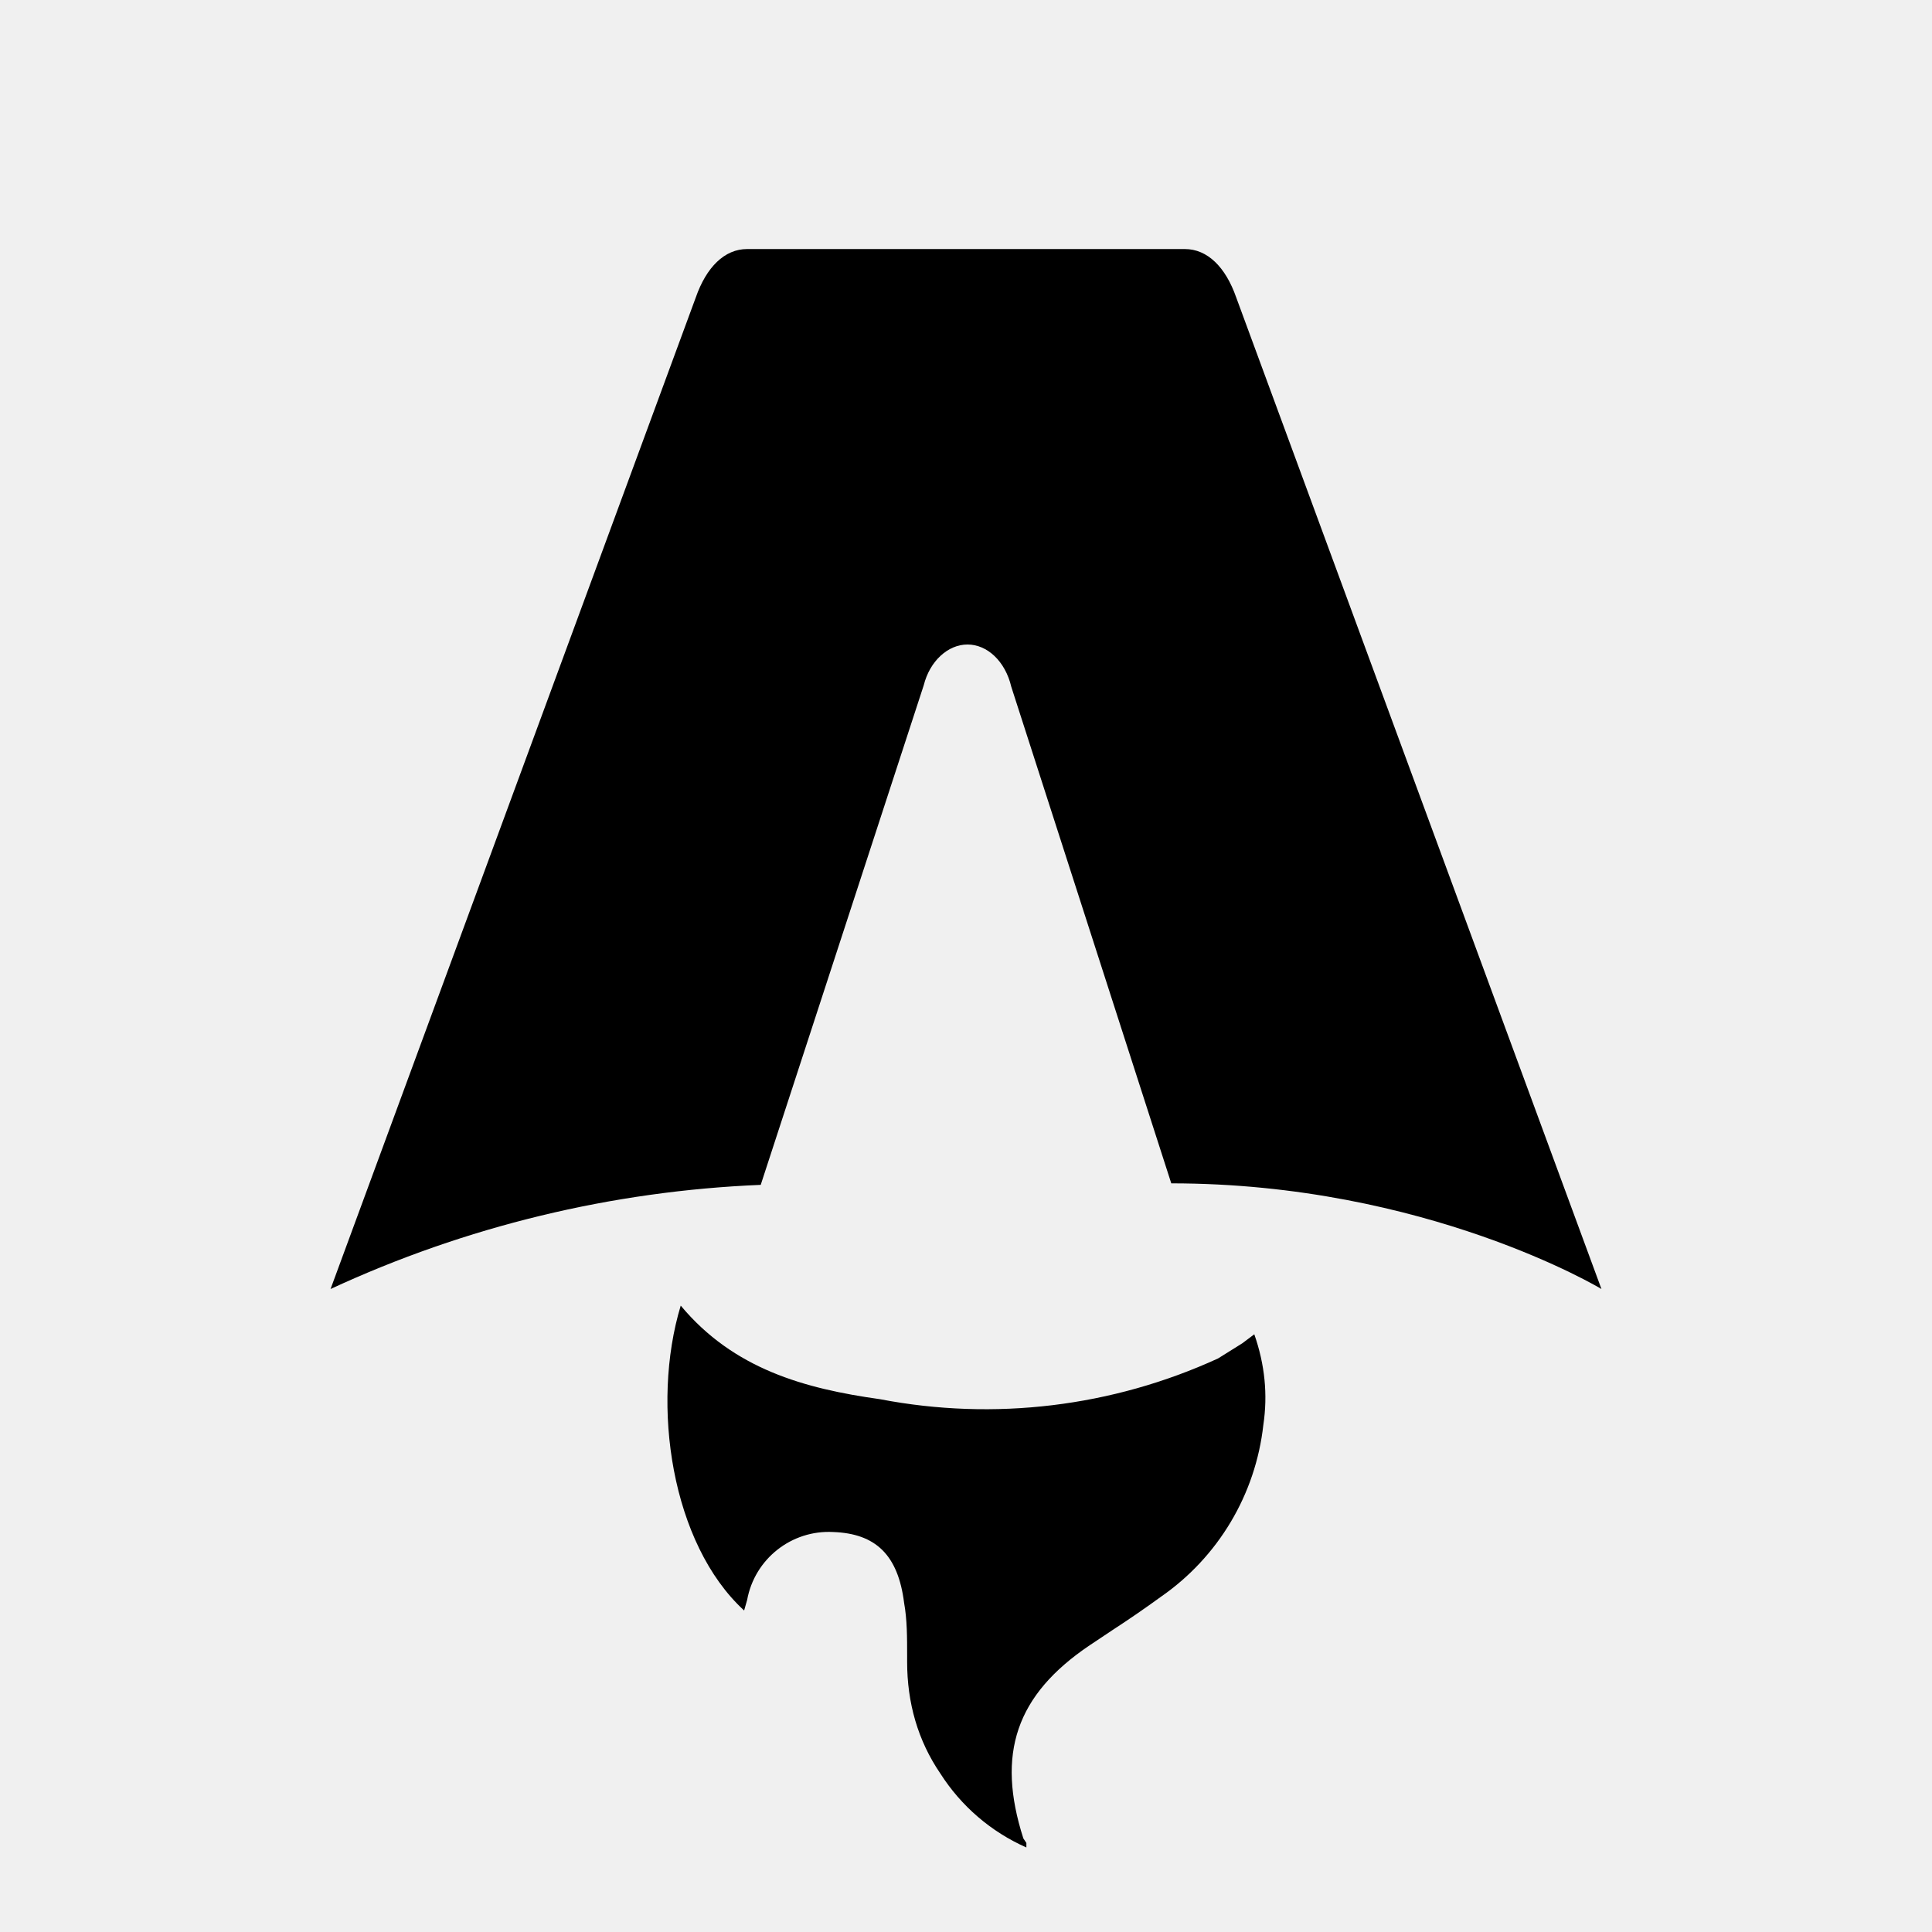
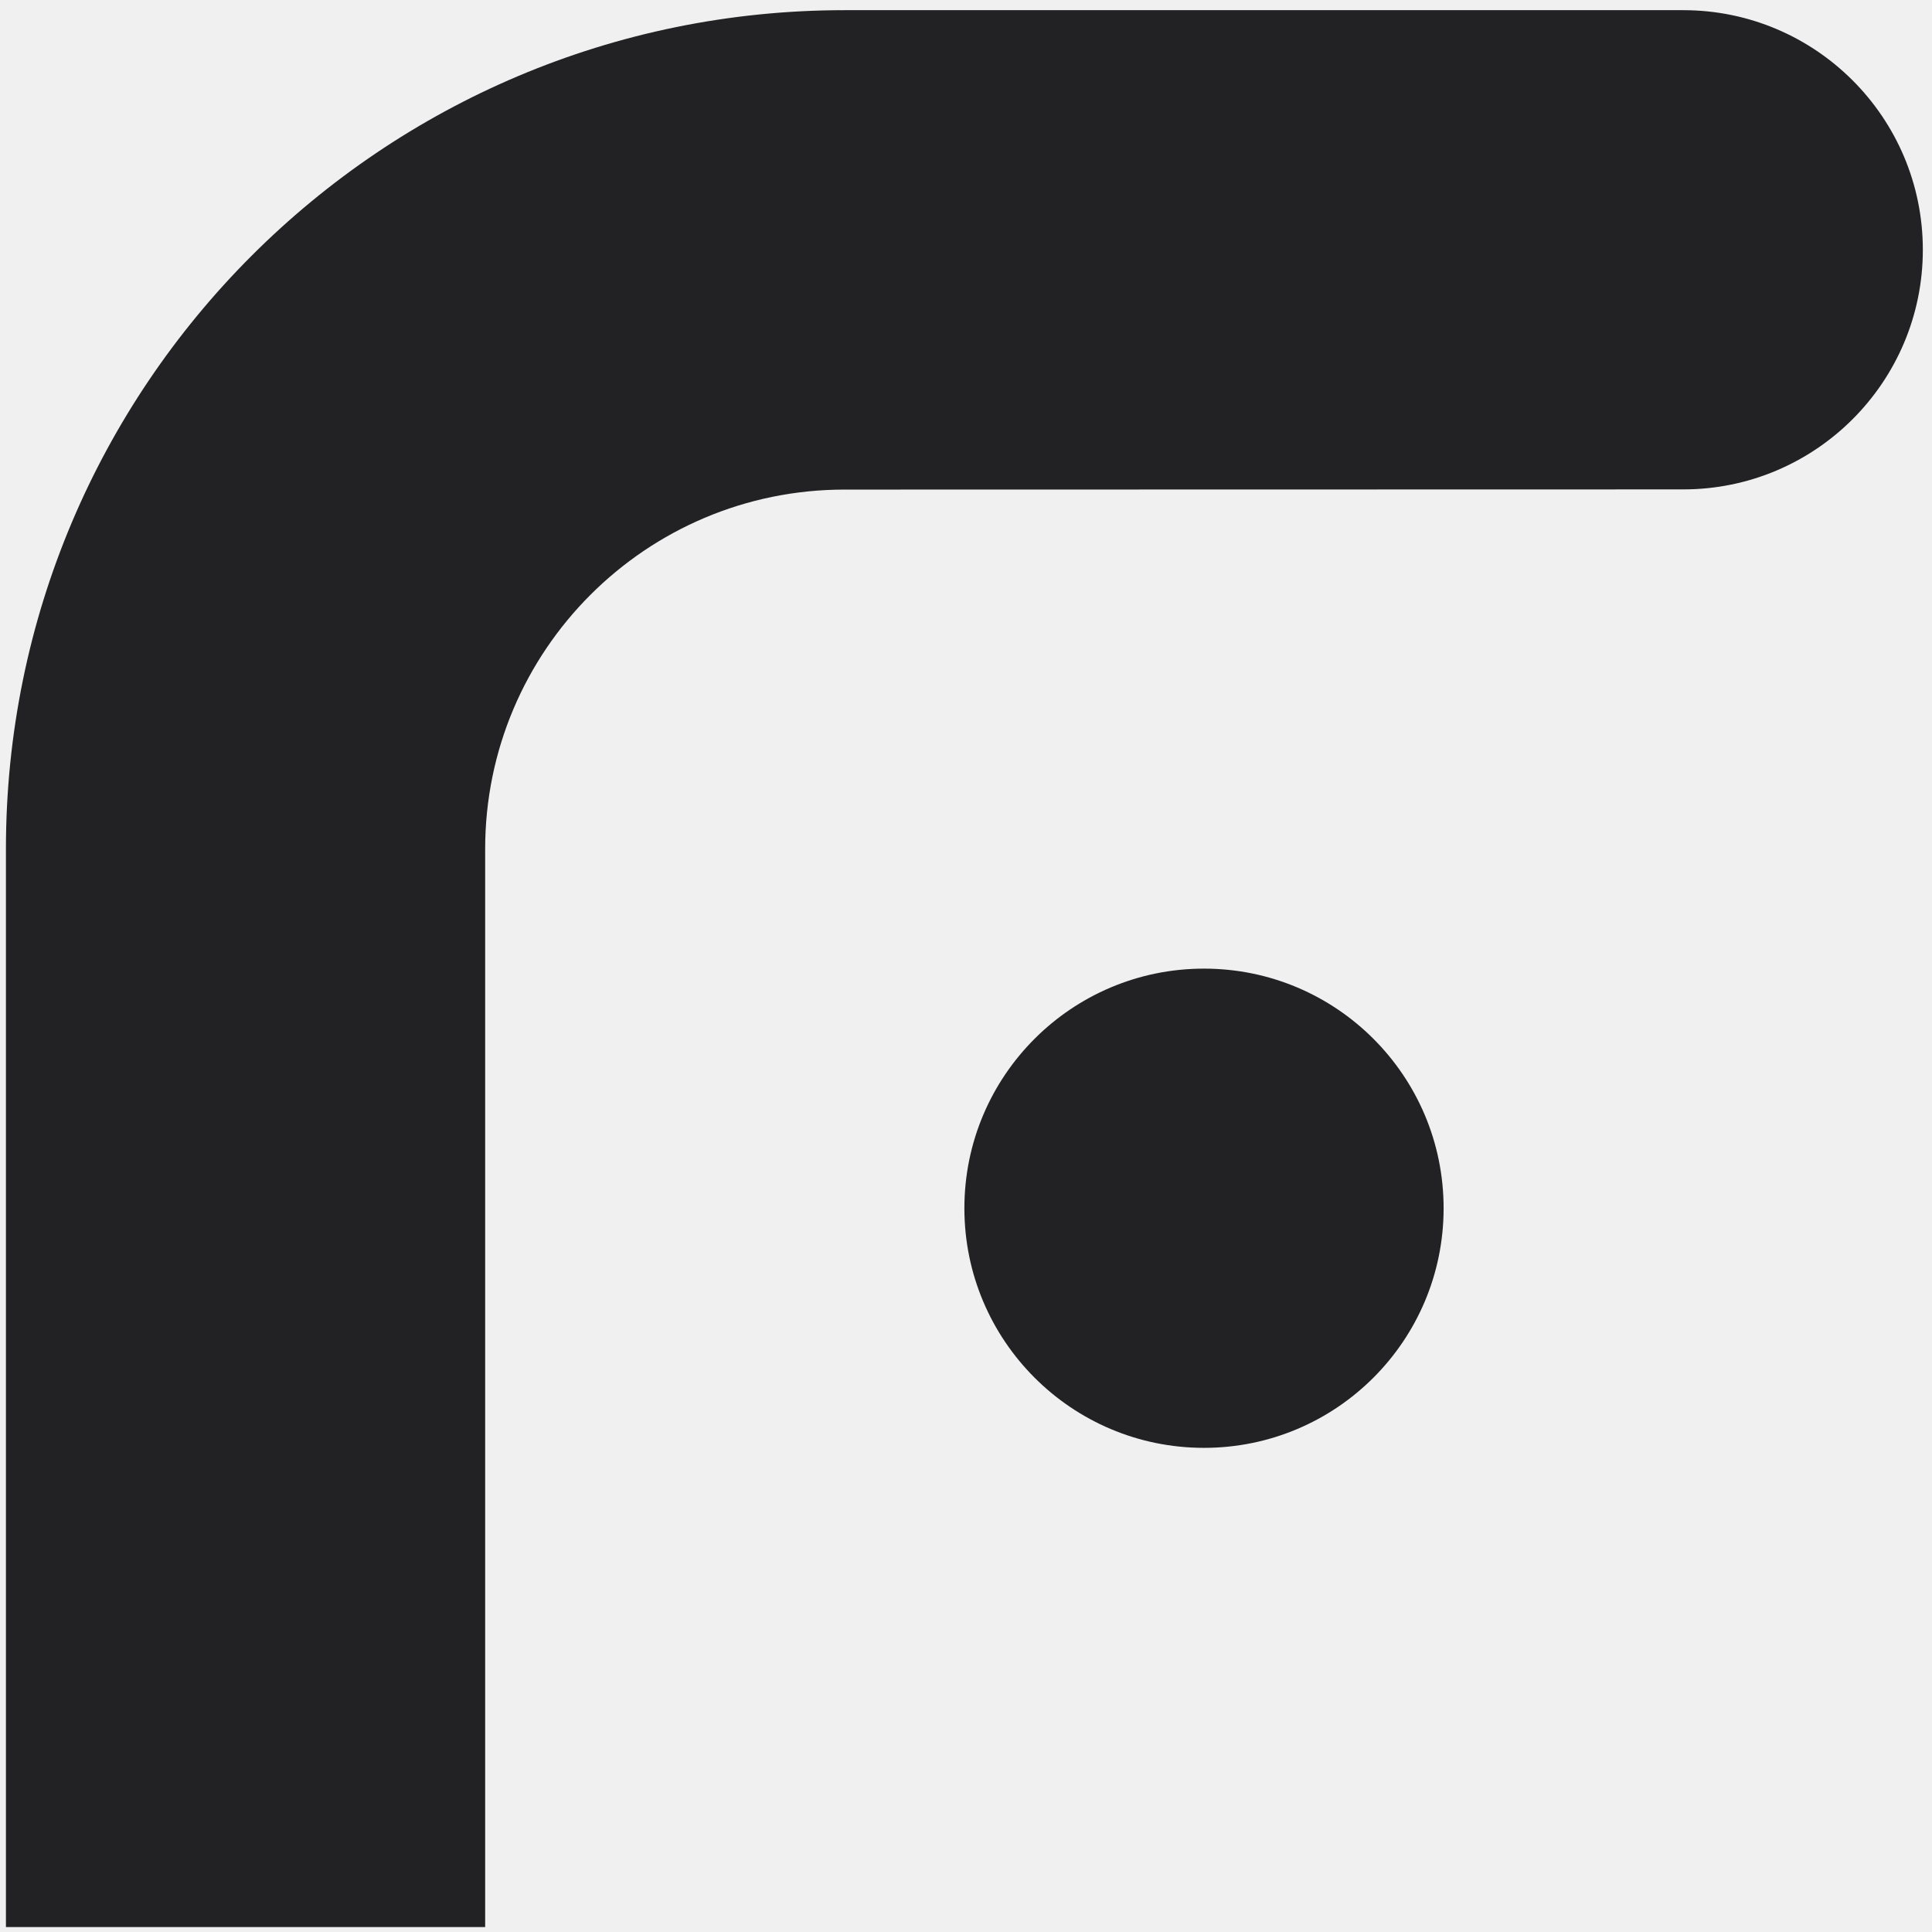
<svg xmlns="http://www.w3.org/2000/svg" fill="none" viewBox="0 0 128 128">
-   <path d="M50.4 78.5a75.1 75.1 0 0 0-28.5 6.9l24.2-65.7c.7-2 1.9-3.2 3.4-3.2h29c1.5 0 2.7 1.2 3.4 3.2l24.2 65.7s-11.6-7-28.5-7L67 45.5c-.4-1.7-1.6-2.8-2.9-2.8-1.3 0-2.5 1.1-2.9 2.7L50.4 78.5Zm-1.1 28.2Zm-4.2-20.2c-2 6.6-.6 15.8 4.2 20.2a17.5 17.5 0 0 1 .2-.7 5.5 5.5 0 0 1 5.7-4.5c2.8.1 4.3 1.5 4.7 4.7.2 1.1.2 2.3.2 3.5v.4c0 2.7.7 5.2 2.2 7.4a13 13 0 0 0 5.7 4.9v-.3l-.2-.3c-1.8-5.6-.5-9.5 4.4-12.8l1.5-1a73 73 0 0 0 3.2-2.2 16 16 0 0 0 6.8-11.4c.3-2 .1-4-.6-6l-.8.6-1.6 1a37 37 0 0 1-22.4 2.7c-5-.7-9.7-2-13.2-6.2Z" />
+   <g>
+     <circle cx="79.768" cy="80.049" r="15.875" />
+     <path d="M111.518,0.674c8.762,0 15.875,7.114 15.875,15.875c-0,8.762 -7.113,15.875 -15.875,15.875l-55.563,0.012c-13.151,-0 -23.812,10.661 -23.812,23.812l-0,71.426l-31.75,0l-0,-71.437c-0,-30.687 24.876,-55.563 55.562,-55.563l55.563,0Z" />
+   </g>
  <style>
-         path { fill: #000; }
-         @media (prefers-color-scheme: dark) {
-             path { fill: #FFF; }
-         }
-     </style>
+     g {
+       fill: #222224;
+     }
+     @media (prefers-color-scheme: dark) {
+       g {
+         fill: #e5e5e5;
+       }
+     }
+   </style>
</svg>
